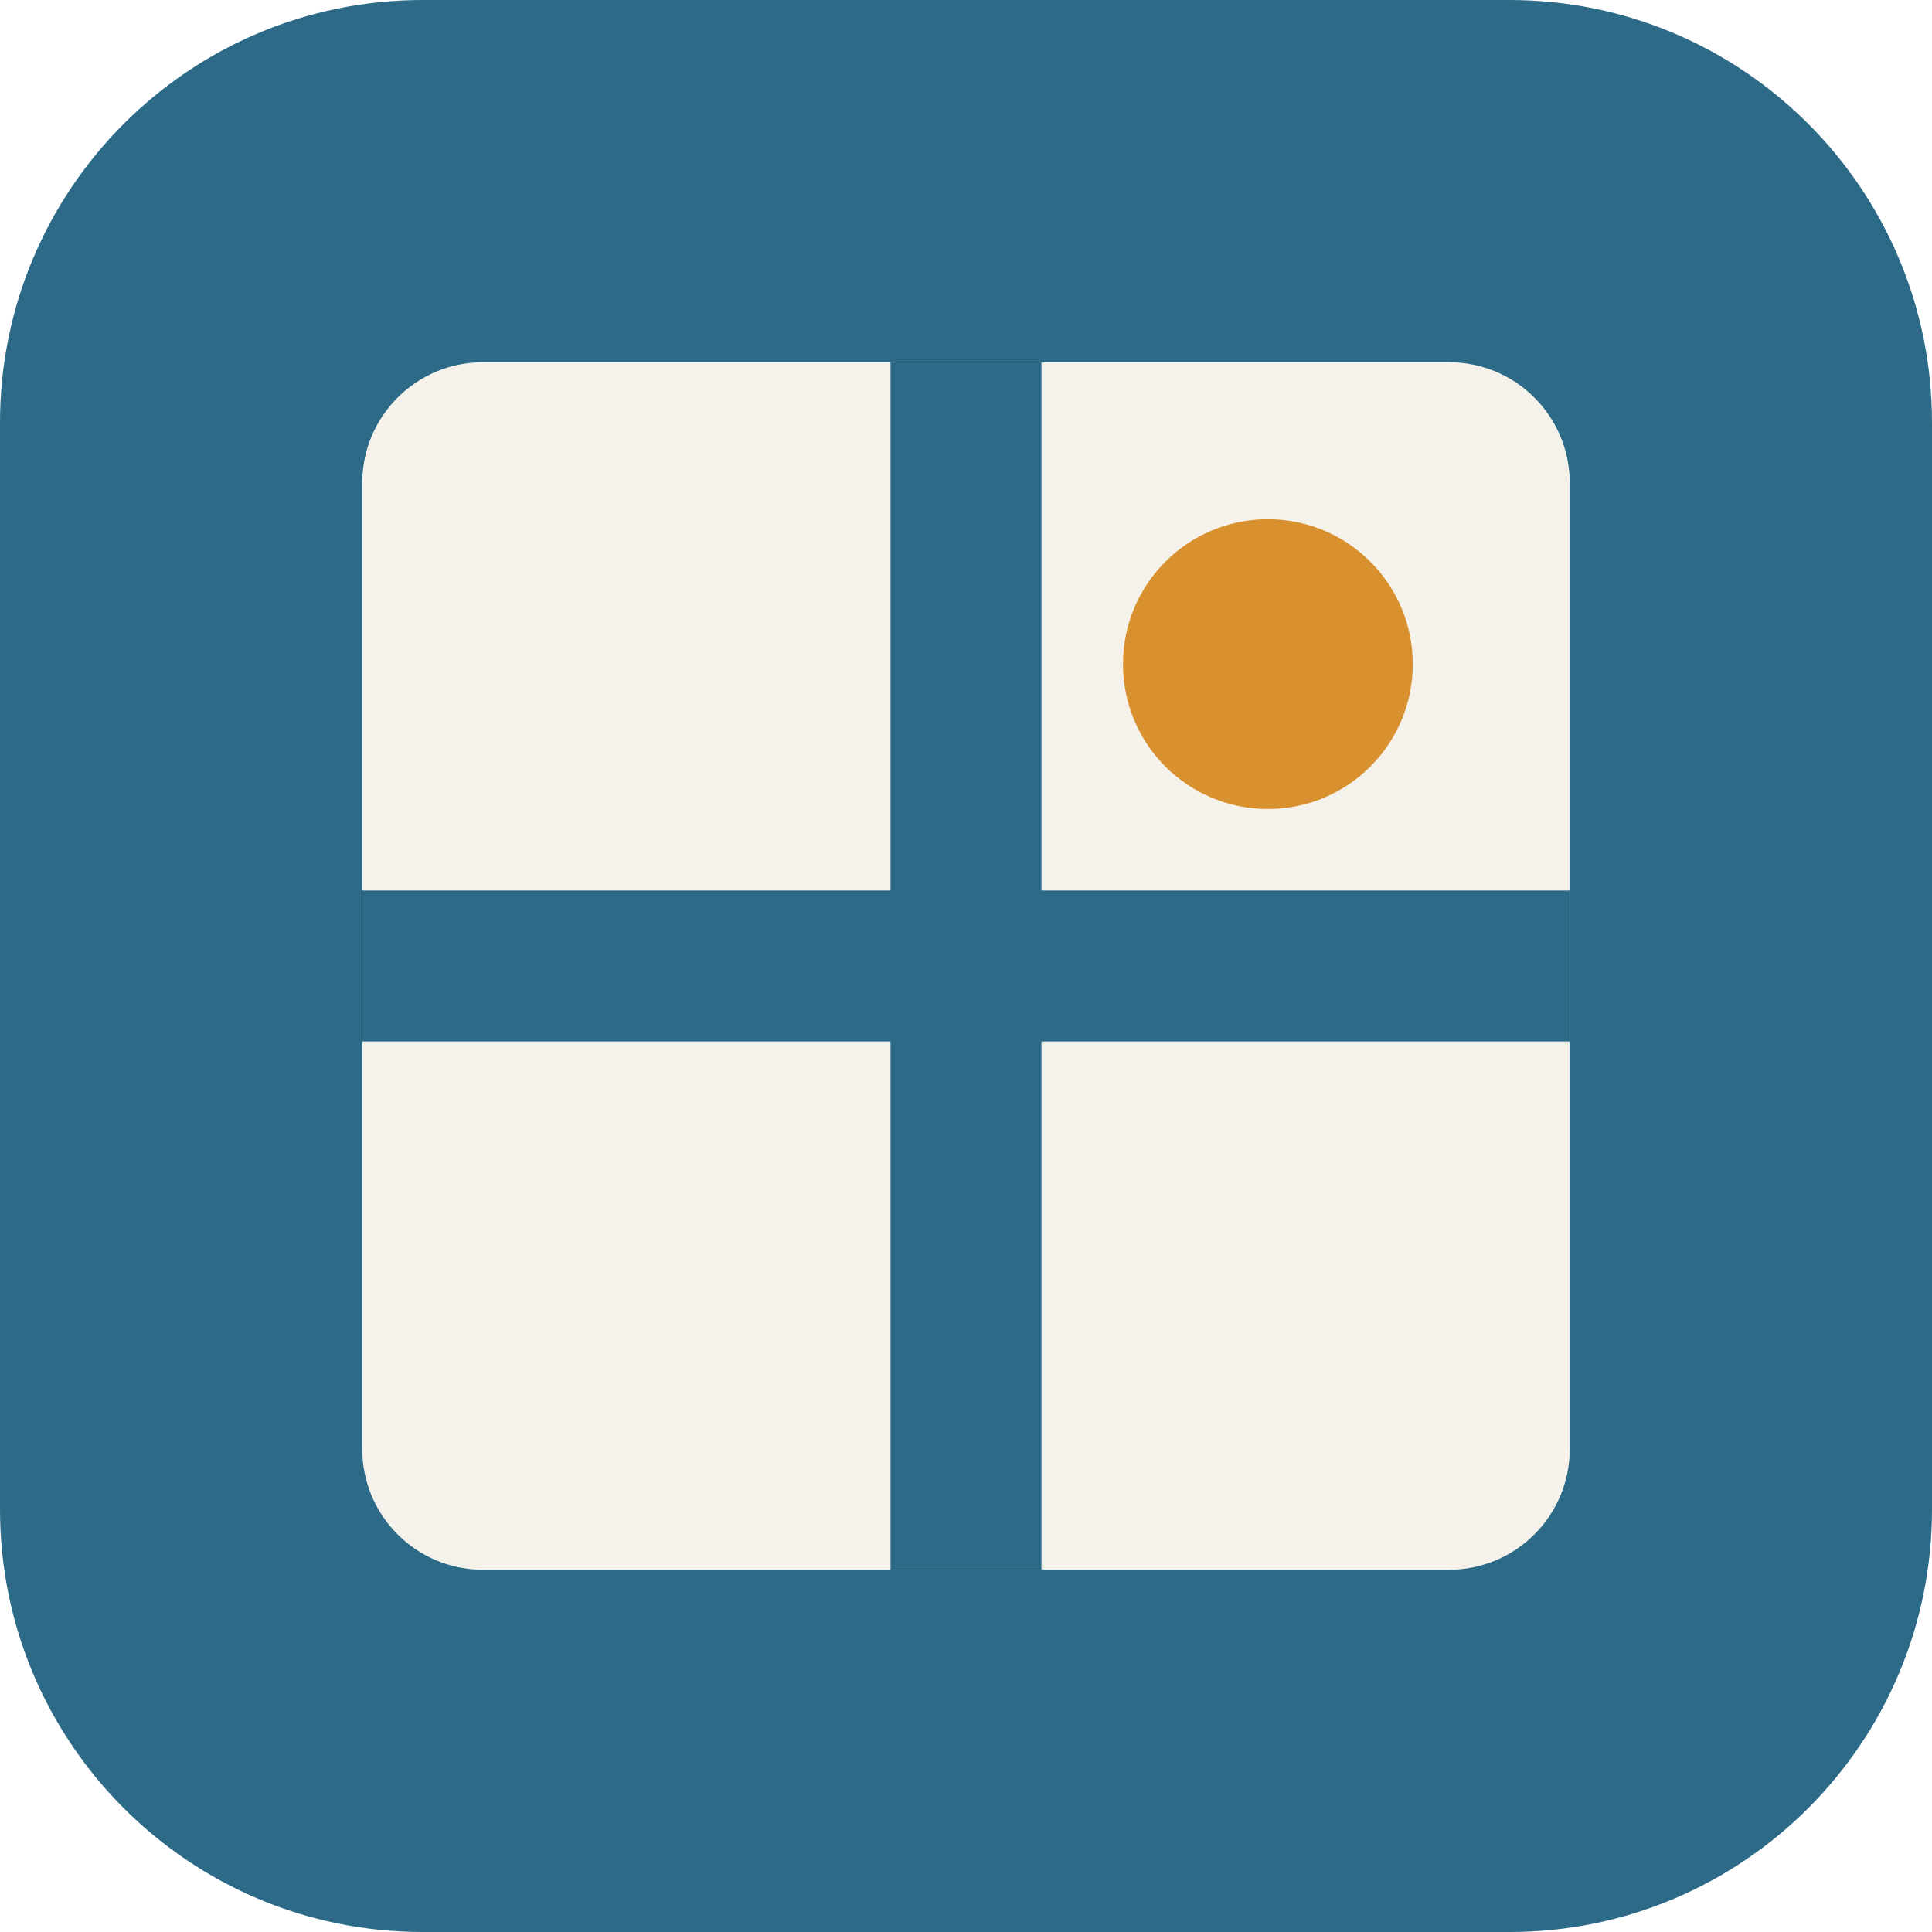
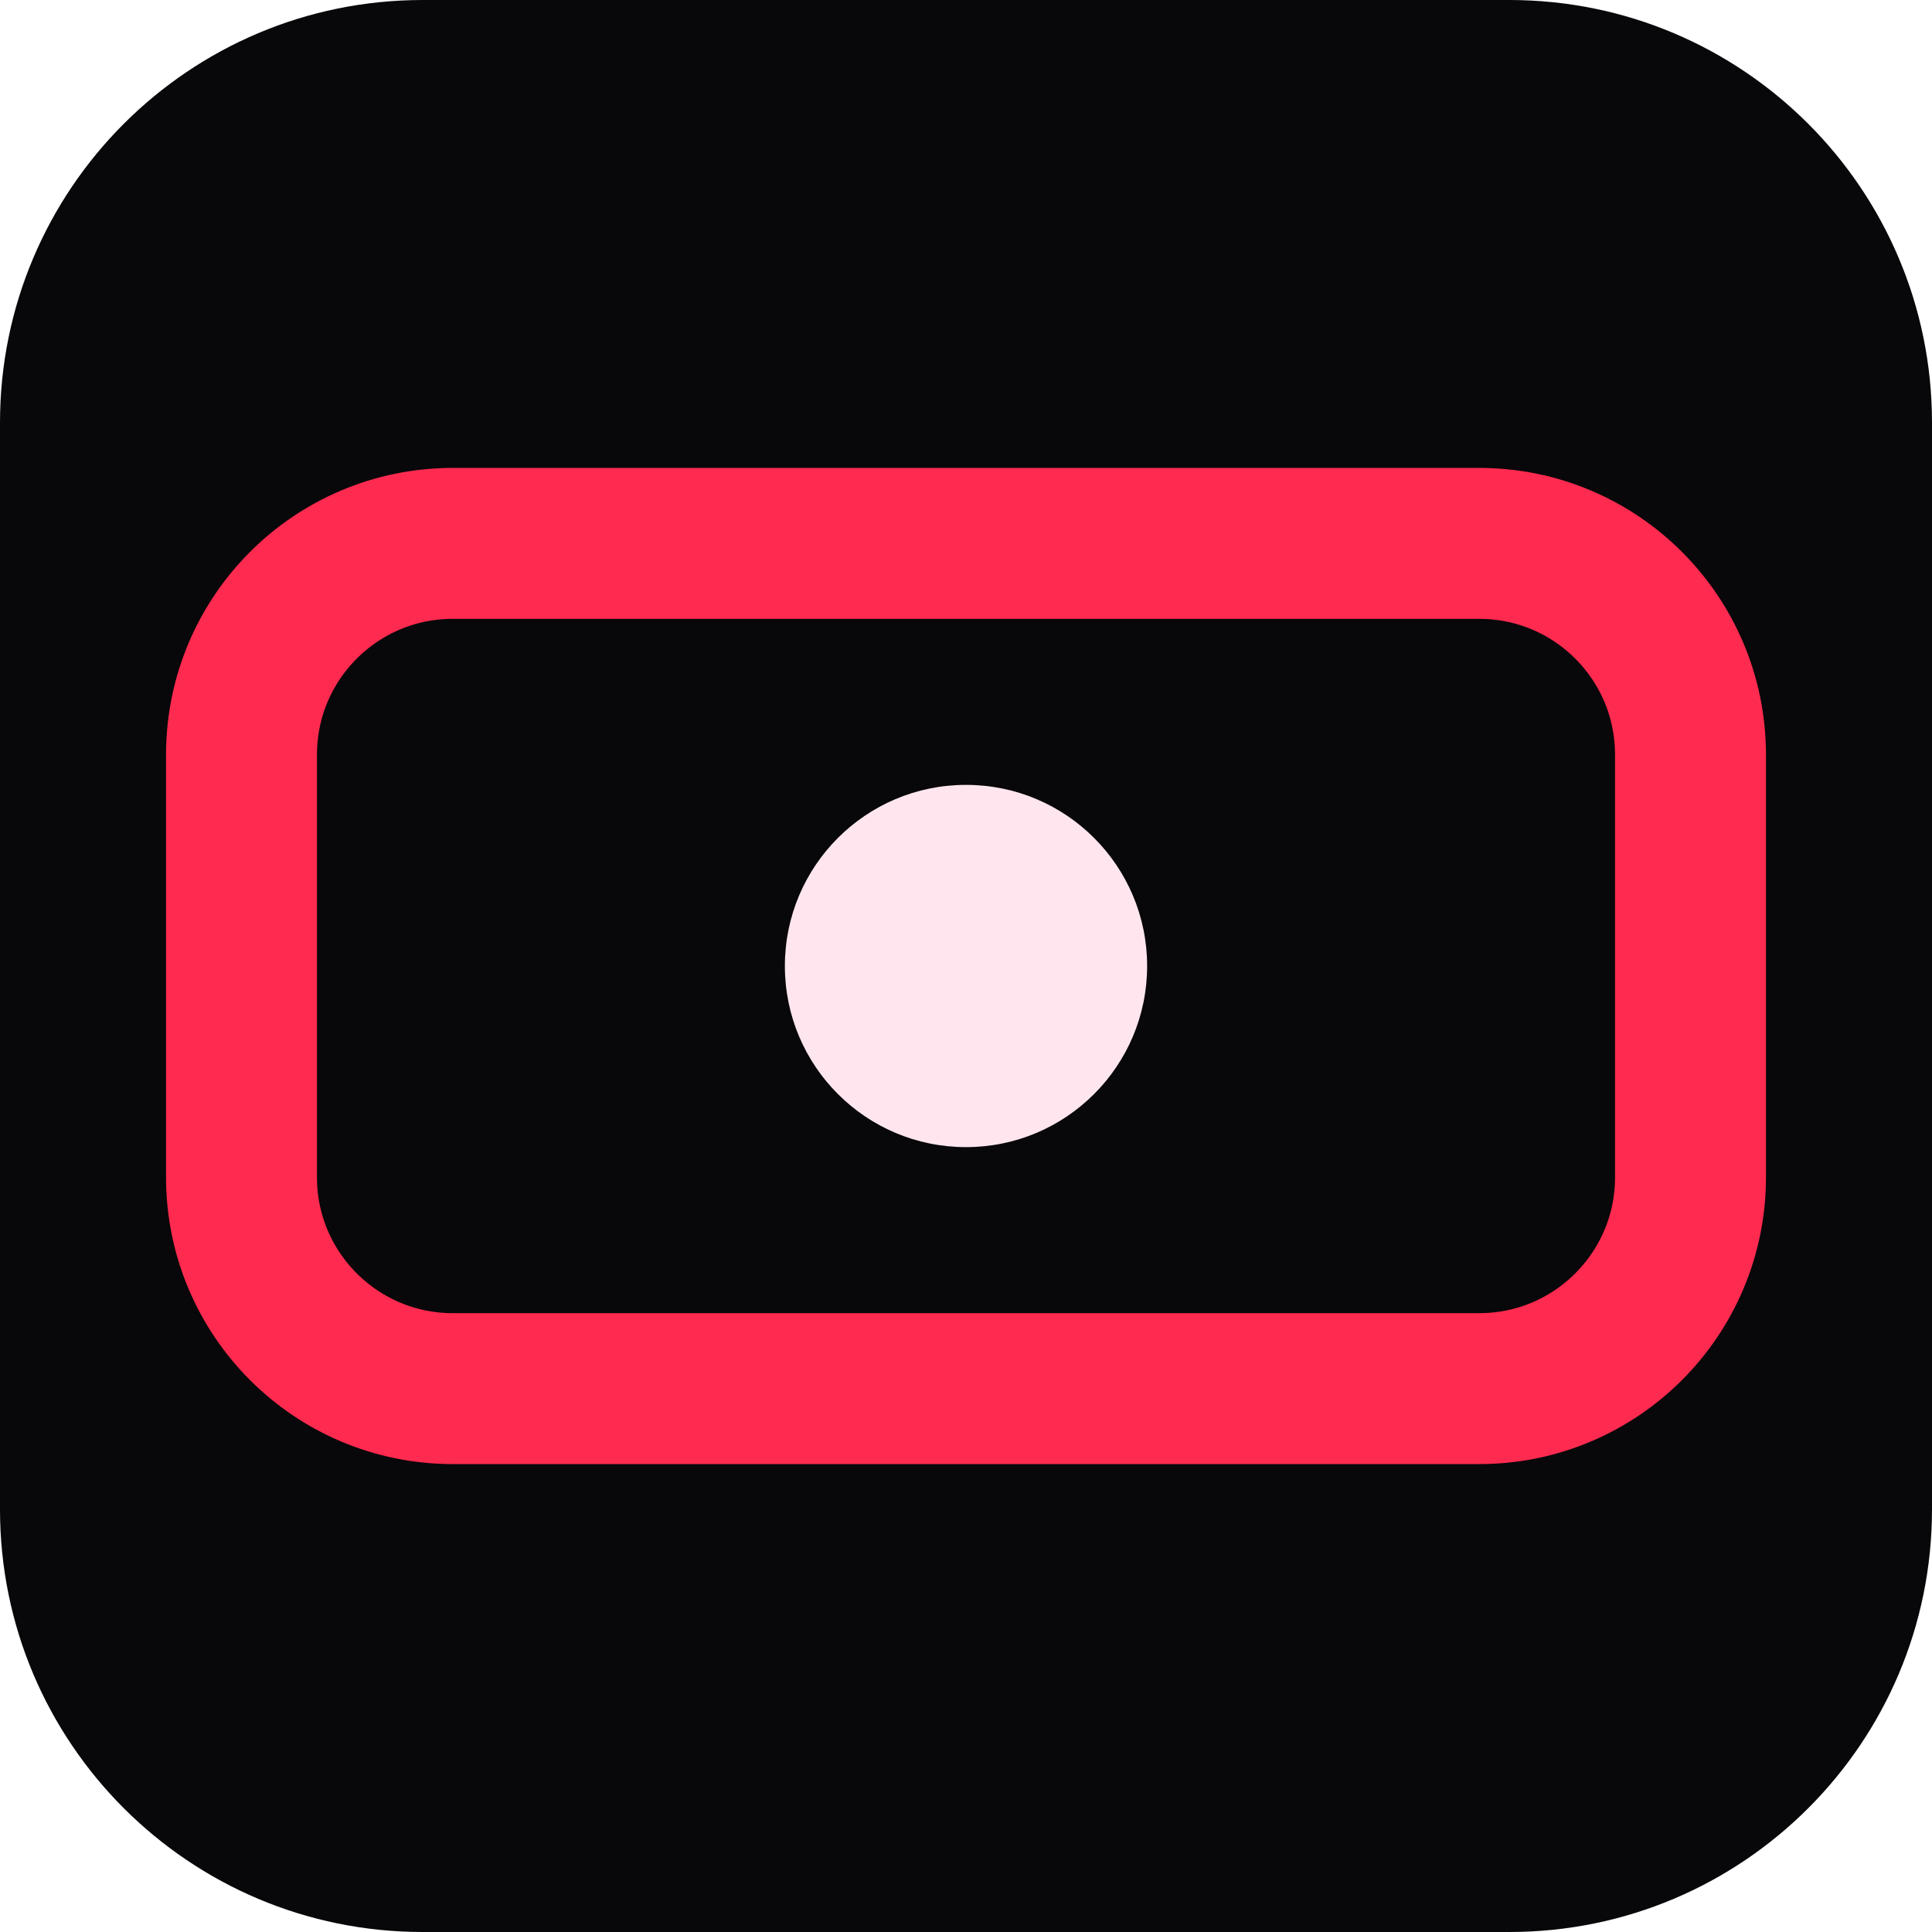
<svg xmlns="http://www.w3.org/2000/svg" viewBox="0 0 32 32">
-   <rect width="32" height="32" rx="7" fill="#2c6a87" />
-   <rect x="6" y="6" width="20" height="20" rx="2" fill="#f5f2eb" />
-   <path d="M16 6v20M6 16h20" stroke="#2c6a87" stroke-width="2.5" />
-   <circle cx="21" cy="11" r="2.4" fill="#d9902f" />
+   <rect width="32" height="32" rx="7" fill="#08070a" />
+   <rect x="4" y="9" width="24" height="14" rx="3.5" fill="none" stroke="#ff2a4f" stroke-width="2.5" />
+   <circle cx="16" cy="16" r="3" fill="#ffe6ee" />
</svg>
